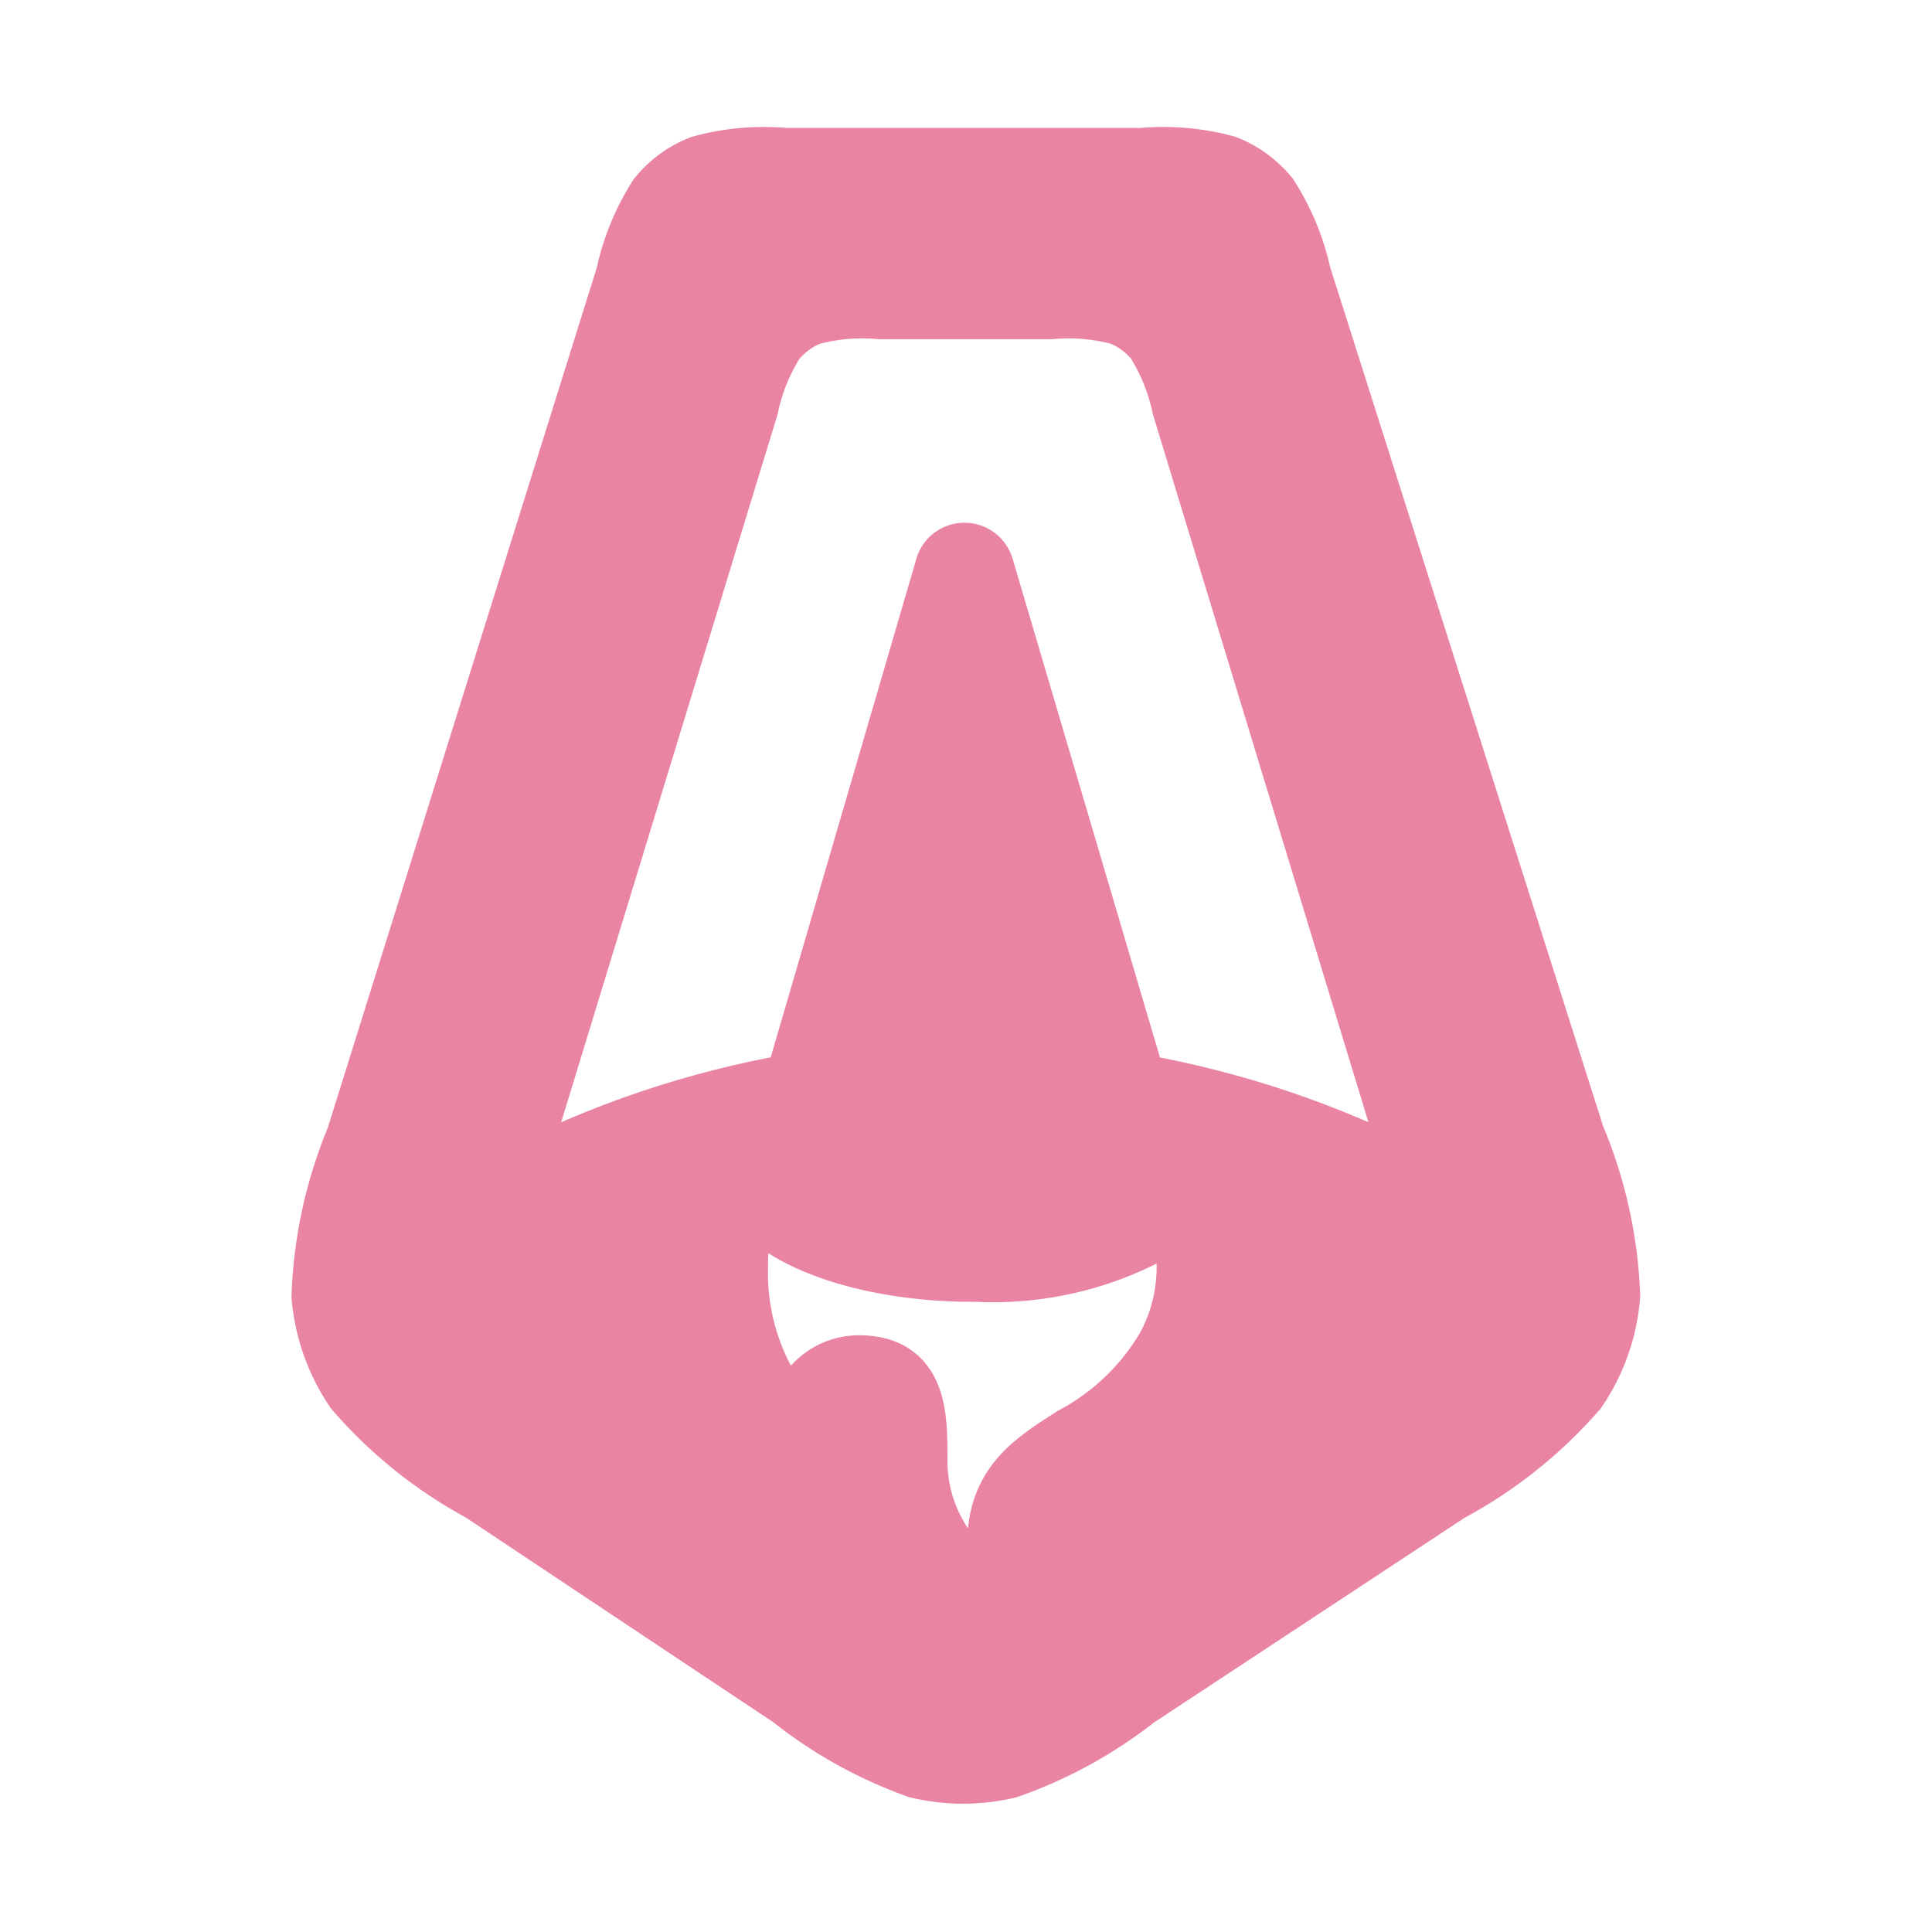
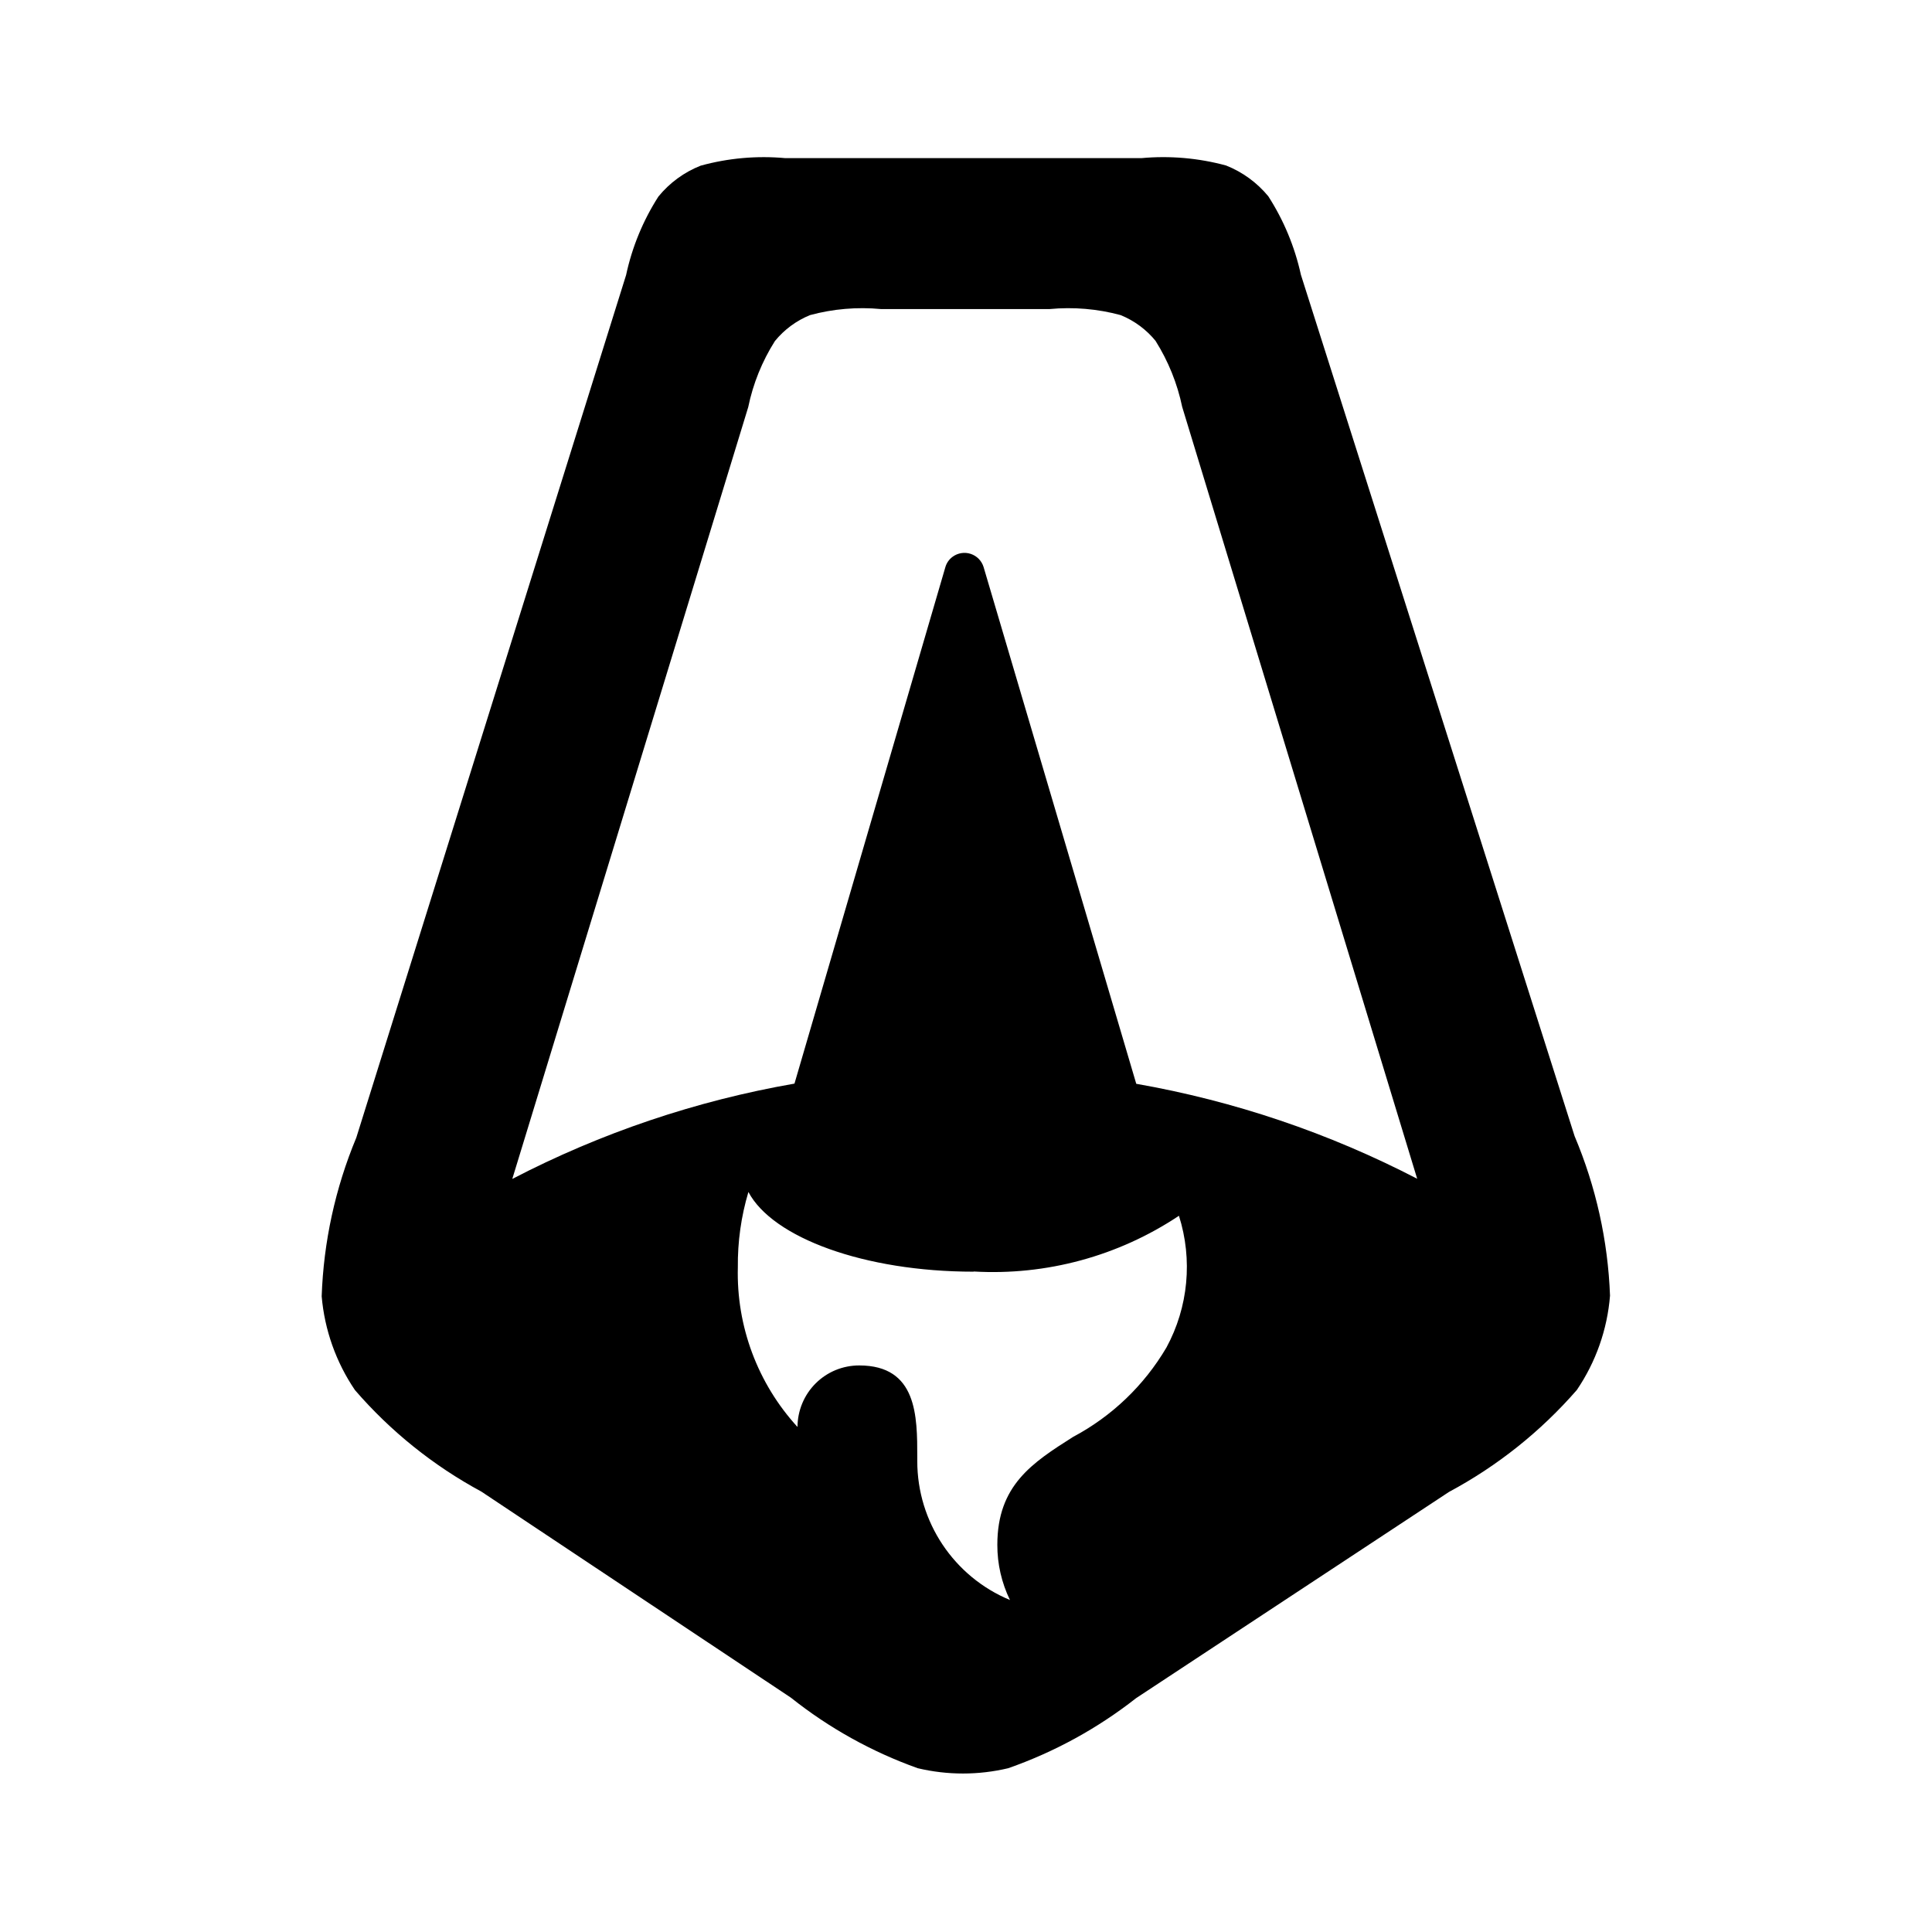
- <svg xmlns="http://www.w3.org/2000/svg" width="64px" height="64px" viewBox="0 0 32 32" fill="#ea84a3" stroke="#ea84a3">
+ <svg xmlns="http://www.w3.org/2000/svg" viewBox="0 0 32 32" fill="currentColor">
  <g id="SVGRepo_bgCarrier" stroke-width="0" />
  <g id="SVGRepo_tracerCarrier" stroke-linecap="round" stroke-linejoin="round" />
  <g id="SVGRepo_iconCarrier">
-     <path d="M5.9,18.847a7.507,7.507,0,0,0-.572,2.624,3.265,3.265,0,0,0,.551,1.553,7.427,7.427,0,0,0,2.093,1.681L13.1,28.119A7.332,7.332,0,0,0,15.2,29.287a3.239,3.239,0,0,0,1.5,0,7.381,7.381,0,0,0,2.117-1.16L24,24.711a7.512,7.512,0,0,0,2.117-1.688,3.241,3.241,0,0,0,.55-1.563,7.515,7.515,0,0,0-.587-2.643L21.547,4.551a3.973,3.973,0,0,0-.54-1.3,1.733,1.733,0,0,0-.7-.51,3.972,3.972,0,0,0-1.4-.122H13.005a3.932,3.932,0,0,0-1.4.125,1.713,1.713,0,0,0-.7.512,3.94,3.94,0,0,0-.535,1.3L5.9,18.848Zm13.24-13.2a3.329,3.329,0,0,1,.441,1.093l3.892,12.784a16.168,16.168,0,0,0-4.653-1.573L16.291,9.391a.331.331,0,0,0-.513-.169.323.323,0,0,0-.119.169l-2.5,8.557a16.14,16.14,0,0,0-4.674,1.579L12.393,6.743a3.281,3.281,0,0,1,.442-1.094,1.458,1.458,0,0,1,.582-.43,3.31,3.31,0,0,1,1.175-.1h2.793a3.314,3.314,0,0,1,1.176.1,1.454,1.454,0,0,1,.583.432ZM16.127,21.06a5.551,5.551,0,0,0,3.4-.923,2.8,2.8,0,0,1-.207,2.182A3.938,3.938,0,0,1,17.773,23.8c-.674.428-1.254.8-1.254,1.787a2.079,2.079,0,0,0,.209.914,2.49,2.49,0,0,1-1.535-2.3v-.061c0-.683,0-1.524-.962-1.524a1.028,1.028,0,0,0-.391.077,1.021,1.021,0,0,0-.552.551,1.03,1.03,0,0,0-.079.391,3.769,3.769,0,0,1-.988-2.644,4.206,4.206,0,0,1,.175-1.248c.4.757,1.92,1.32,3.731,1.32Z" style="fill:#ea84a3;fill-rule:evenodd" />
+     <path d="M5.9,18.847a7.507,7.507,0,0,0-.572,2.624,3.265,3.265,0,0,0,.551,1.553,7.427,7.427,0,0,0,2.093,1.681L13.1,28.119A7.332,7.332,0,0,0,15.2,29.287a3.239,3.239,0,0,0,1.5,0,7.381,7.381,0,0,0,2.117-1.16L24,24.711a7.512,7.512,0,0,0,2.117-1.688,3.241,3.241,0,0,0,.55-1.563,7.515,7.515,0,0,0-.587-2.643L21.547,4.551a3.973,3.973,0,0,0-.54-1.3,1.733,1.733,0,0,0-.7-.51,3.972,3.972,0,0,0-1.4-.122H13.005a3.932,3.932,0,0,0-1.4.125,1.713,1.713,0,0,0-.7.512,3.94,3.94,0,0,0-.535,1.3L5.9,18.848Zm13.24-13.2a3.329,3.329,0,0,1,.441,1.093l3.892,12.784a16.168,16.168,0,0,0-4.653-1.573L16.291,9.391a.331.331,0,0,0-.513-.169.323.323,0,0,0-.119.169l-2.5,8.557a16.14,16.14,0,0,0-4.674,1.579L12.393,6.743a3.281,3.281,0,0,1,.442-1.094,1.458,1.458,0,0,1,.582-.43,3.31,3.31,0,0,1,1.175-.1h2.793a3.314,3.314,0,0,1,1.176.1,1.454,1.454,0,0,1,.583.432ZM16.127,21.06a5.551,5.551,0,0,0,3.4-.923,2.8,2.8,0,0,1-.207,2.182A3.938,3.938,0,0,1,17.773,23.8c-.674.428-1.254.8-1.254,1.787a2.079,2.079,0,0,0,.209.914,2.49,2.49,0,0,1-1.535-2.3v-.061c0-.683,0-1.524-.962-1.524a1.028,1.028,0,0,0-.391.077,1.021,1.021,0,0,0-.552.551,1.03,1.03,0,0,0-.079.391,3.769,3.769,0,0,1-.988-2.644,4.206,4.206,0,0,1,.175-1.248c.4.757,1.92,1.32,3.731,1.32Z" style="fill:currentColor;fill-rule:evenodd" />
  </g>
</svg>
